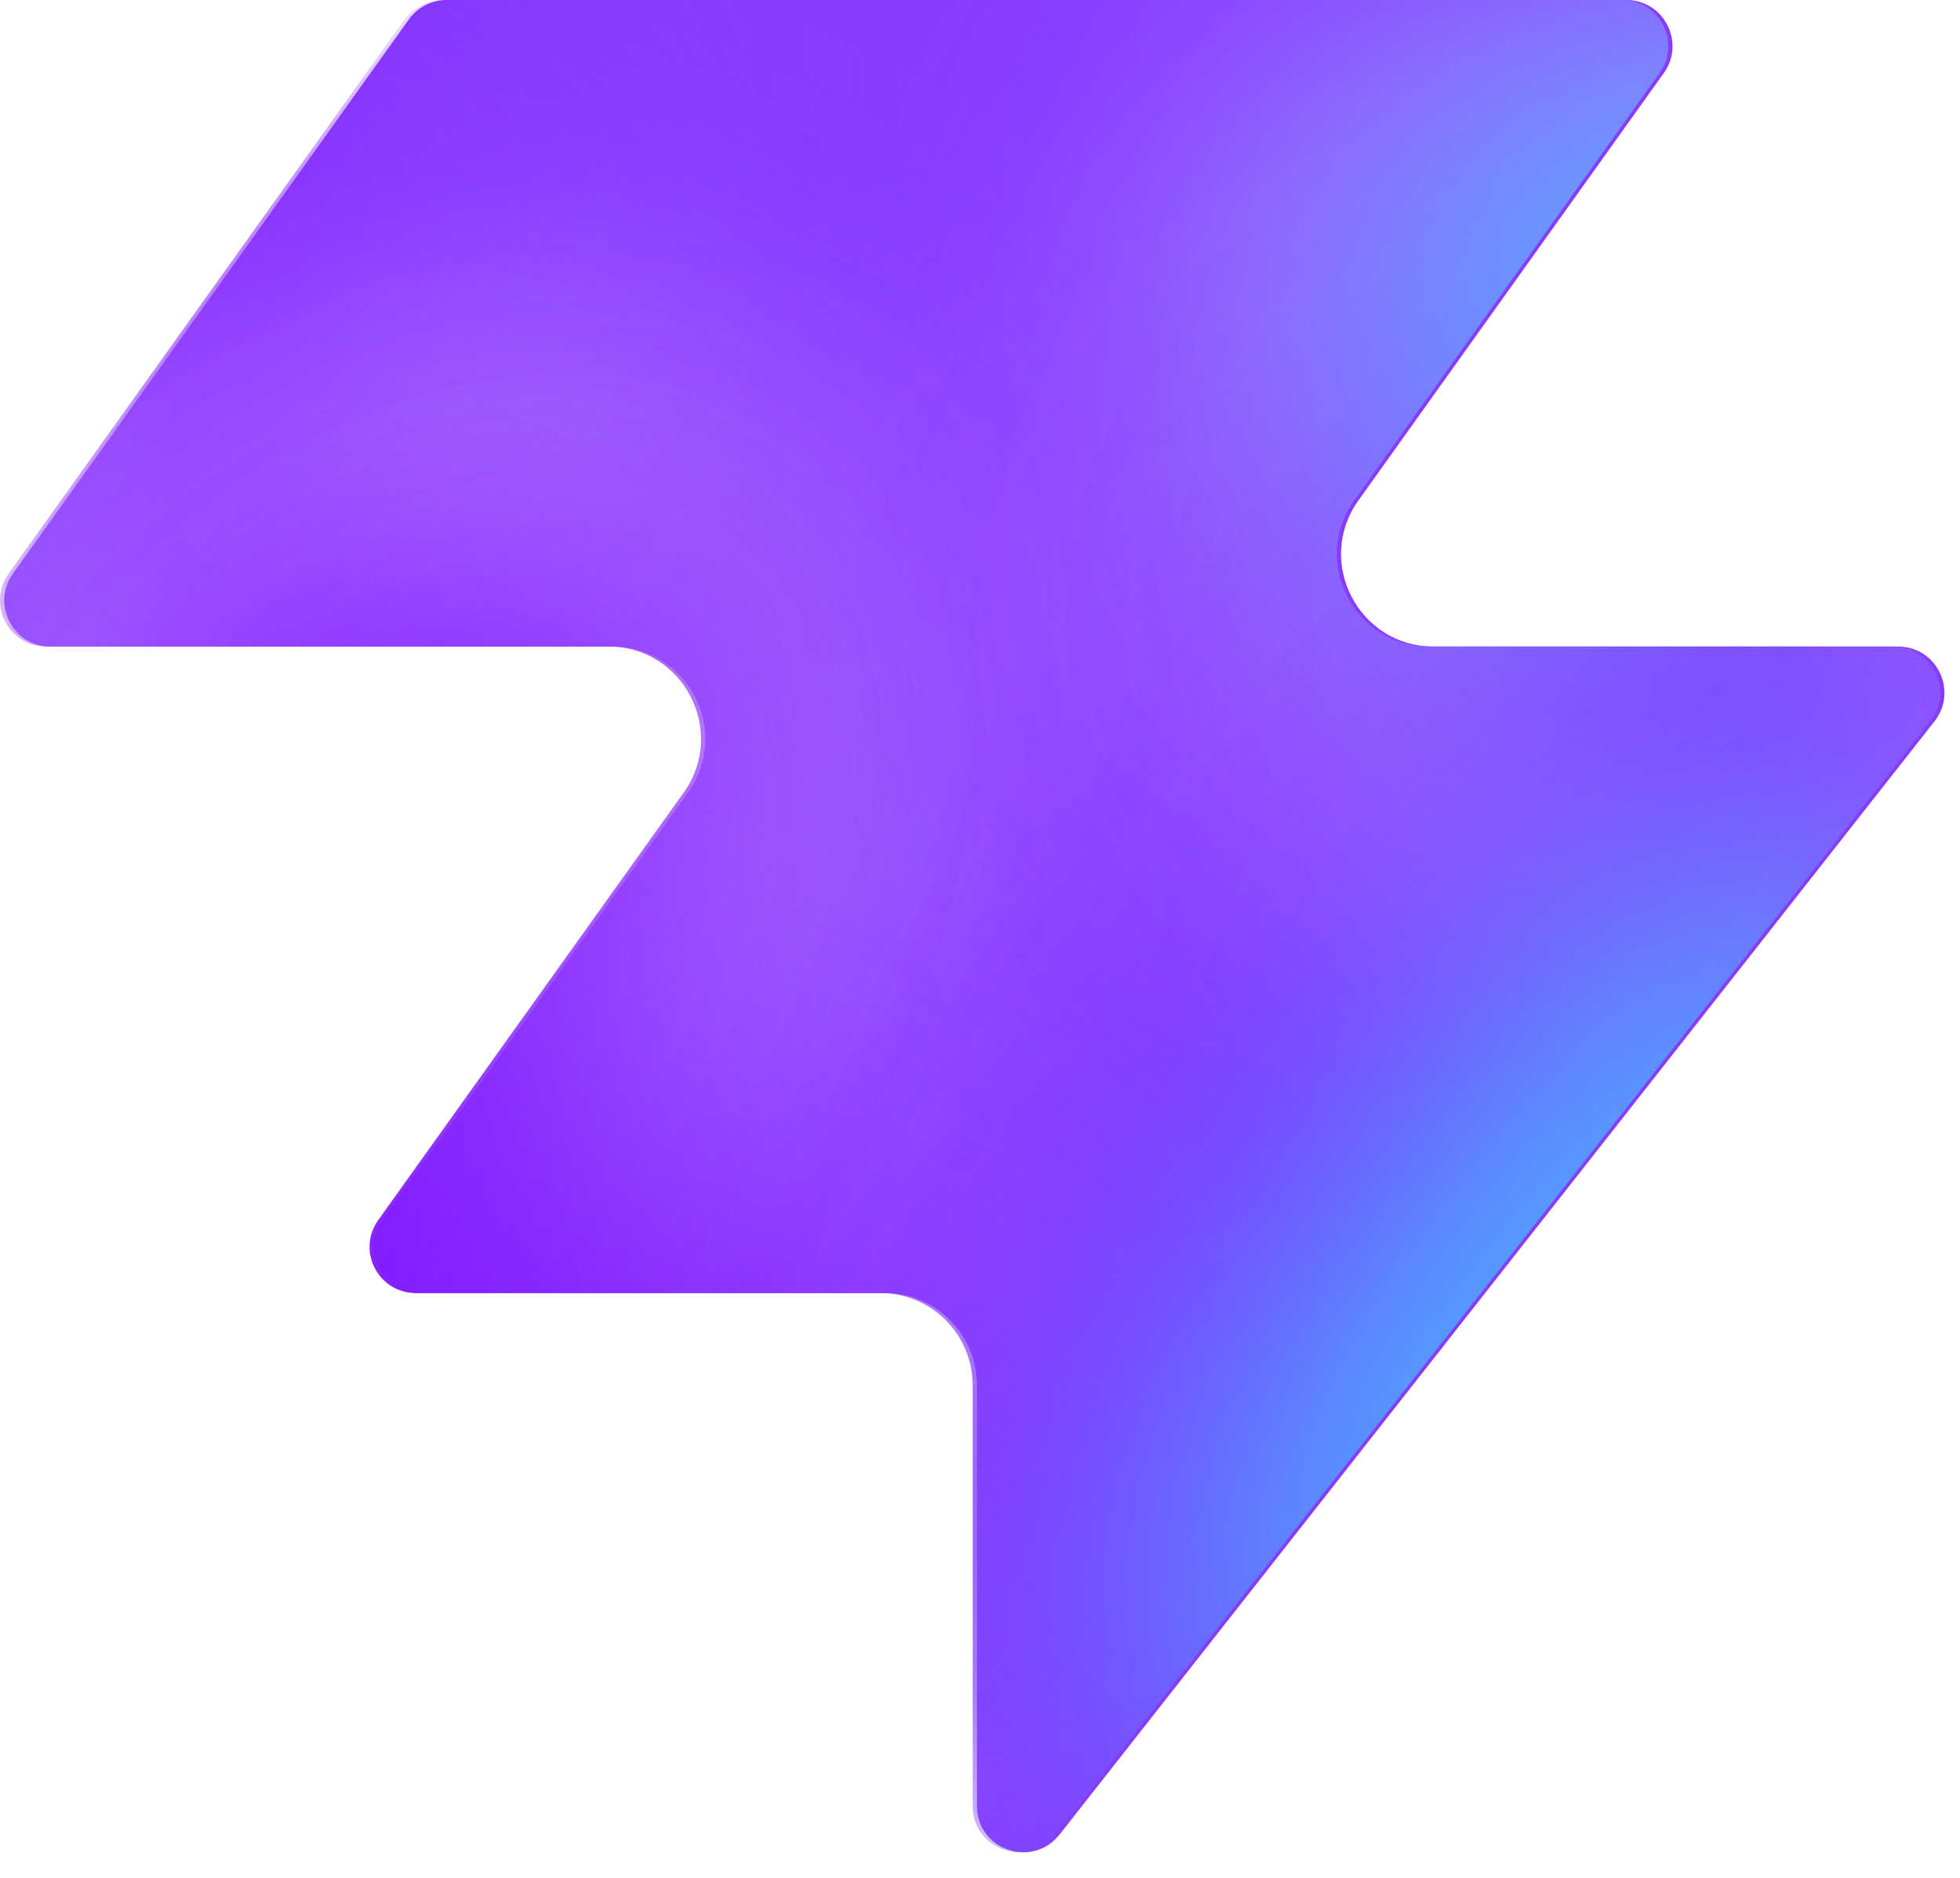
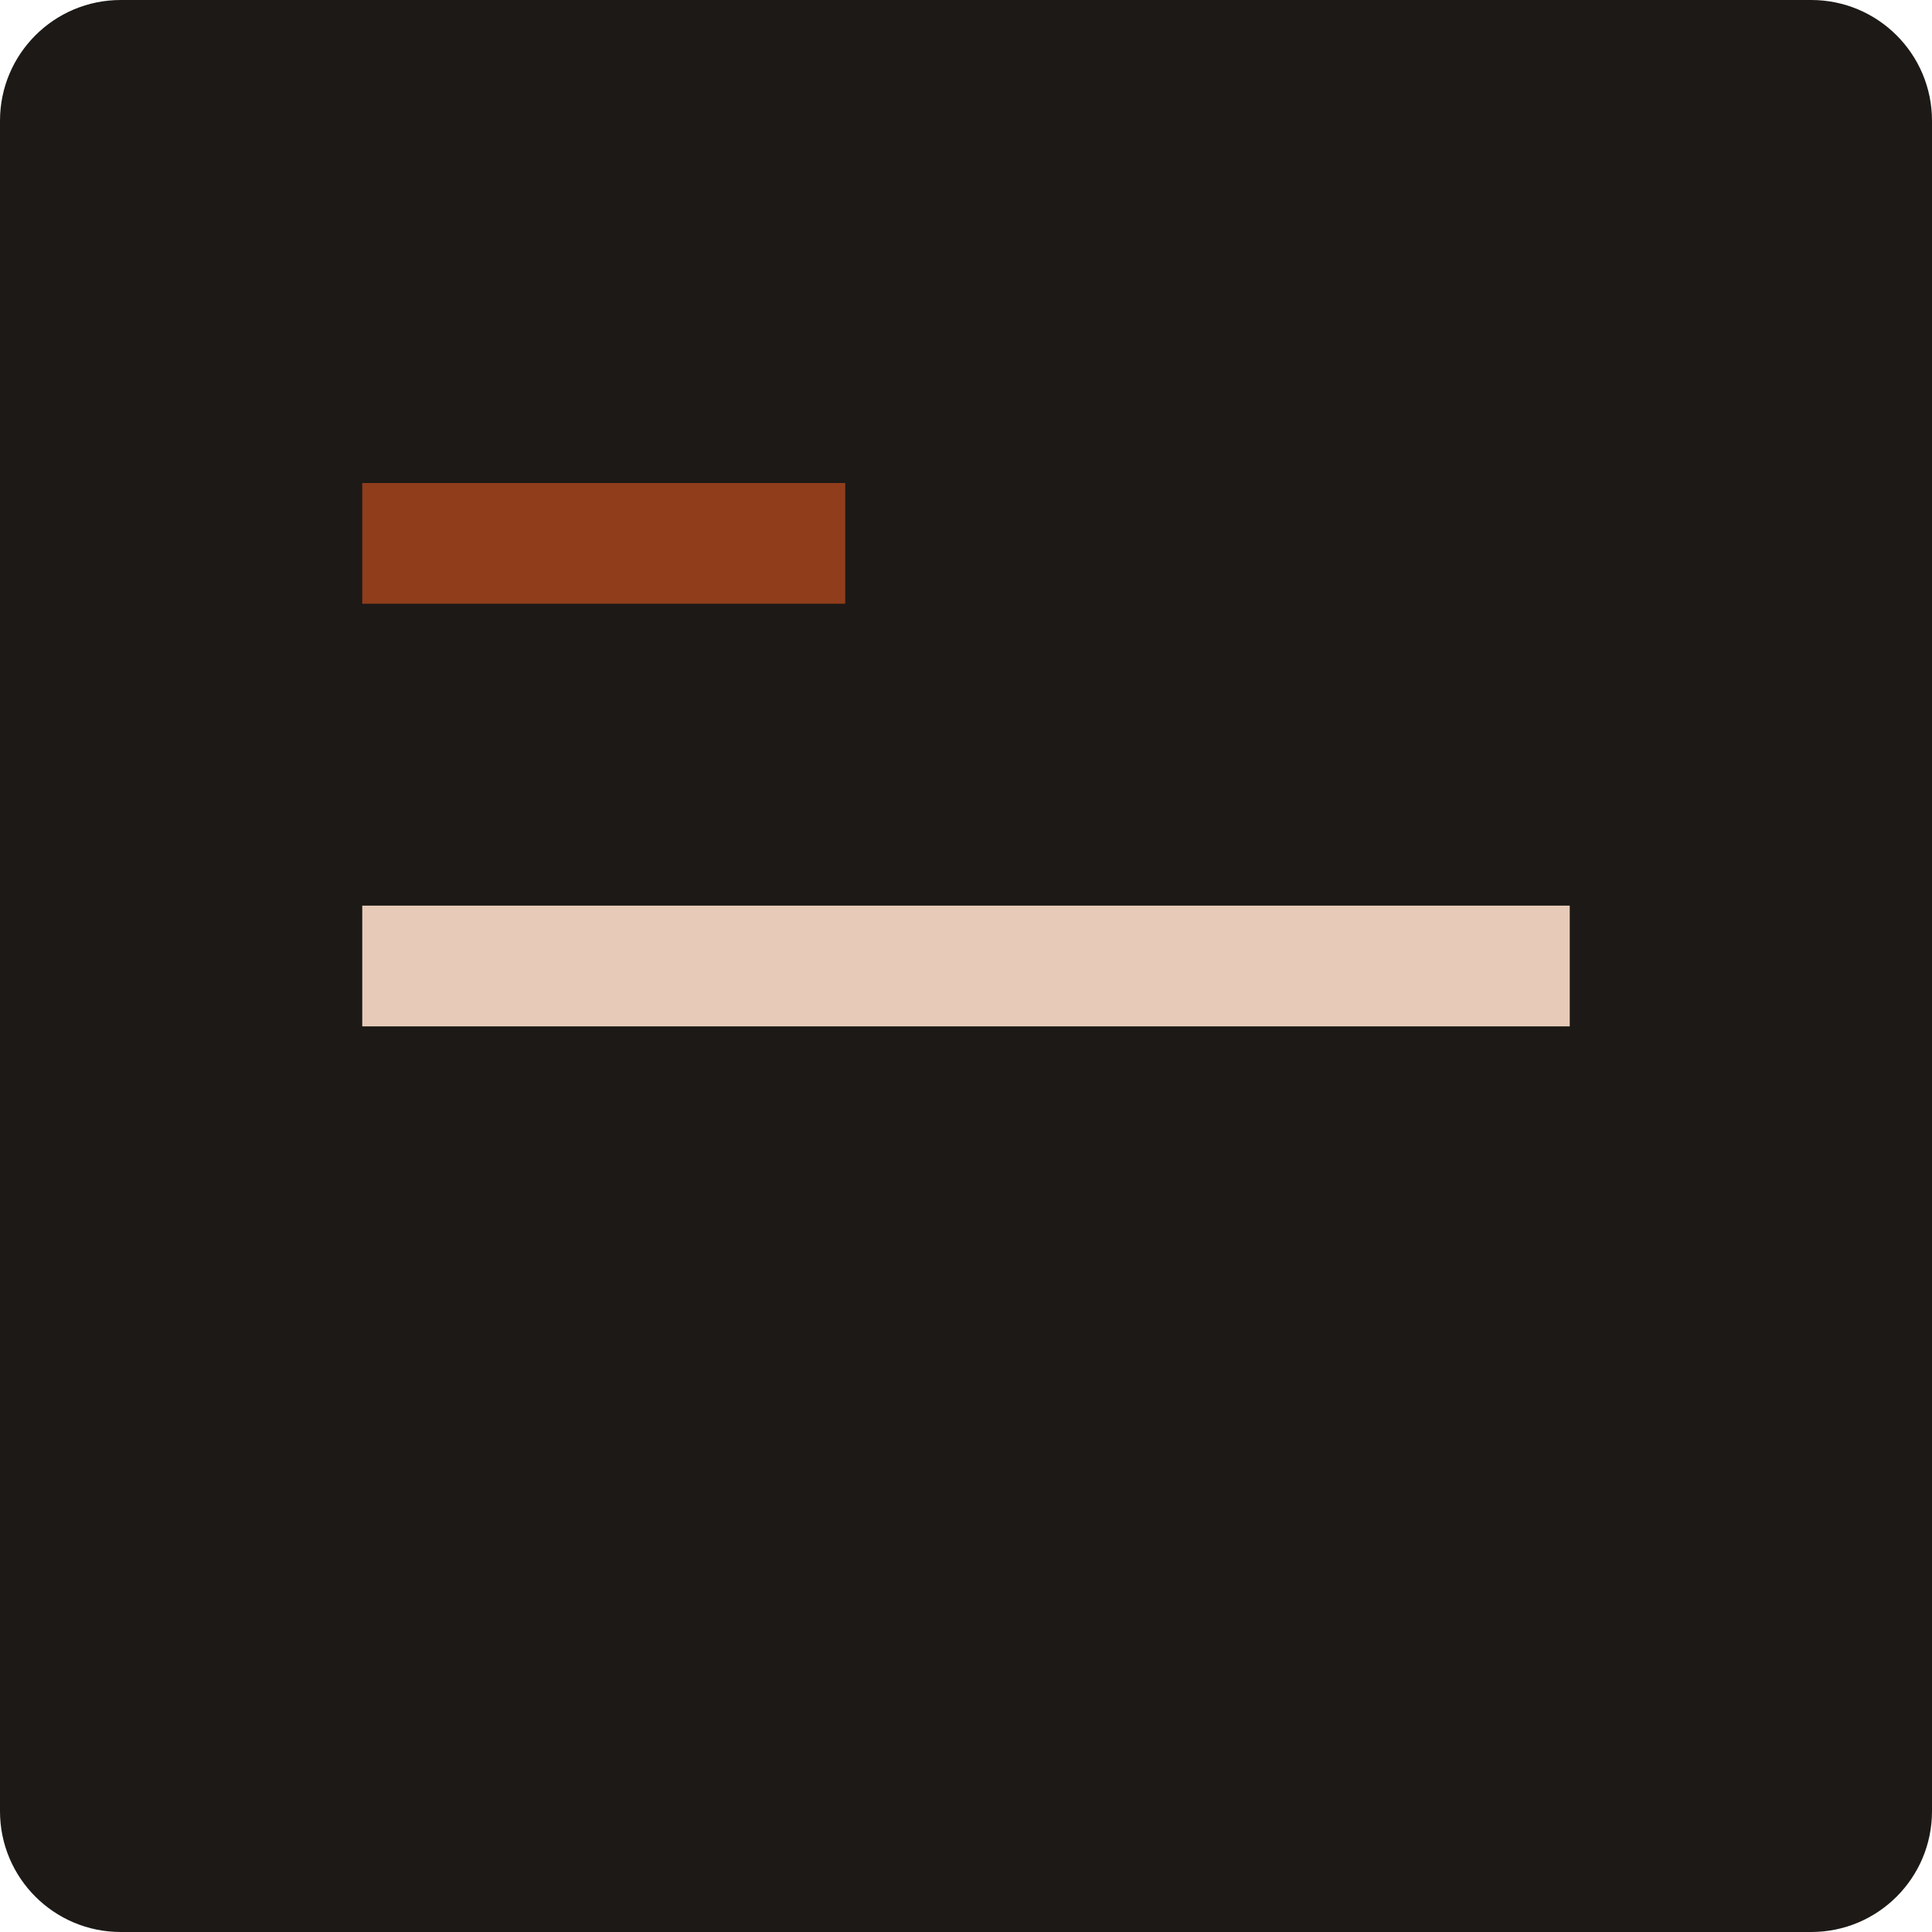
- <svg xmlns="http://www.w3.org/2000/svg" width="48" height="46" fill="none" viewBox="0 0 48 46">
-   <path fill="#863bff" d="M25.946 44.938c-.664.845-2.021.375-2.021-.698V33.937a2.26 2.26 0 0 0-2.262-2.262H10.287c-.92 0-1.456-1.04-.92-1.788l7.48-10.471c1.07-1.497 0-3.578-1.842-3.578H1.237c-.92 0-1.456-1.04-.92-1.788L10.013.474c.214-.297.556-.474.92-.474h28.894c.92 0 1.456 1.04.92 1.788l-7.48 10.471c-1.07 1.498 0 3.579 1.842 3.579h11.377c.943 0 1.473 1.088.89 1.83L25.947 44.94z" style="fill:#863bff;fill:color(display-p3 .525 .23 1);fill-opacity:1" />
-   <mask id="a" width="48" height="46" x="0" y="0" maskUnits="userSpaceOnUse" style="mask-type:alpha">
-     <path fill="#000" d="M25.842 44.938c-.664.844-2.021.375-2.021-.698V33.937a2.26 2.26 0 0 0-2.262-2.262H10.183c-.92 0-1.456-1.04-.92-1.788l7.48-10.471c1.07-1.498 0-3.579-1.842-3.579H1.133c-.92 0-1.456-1.04-.92-1.787L9.91.473c.214-.297.556-.474.92-.474h28.894c.92 0 1.456 1.04.92 1.788l-7.48 10.471c-1.07 1.498 0 3.578 1.842 3.578h11.377c.943 0 1.473 1.088.89 1.832L25.843 44.94z" style="fill:#000;fill-opacity:1" />
-   </mask>
-   <g mask="url(#a)">
-     <g filter="url(#b)">
-       <ellipse cx="5.508" cy="14.704" fill="#ede6ff" rx="5.508" ry="14.704" style="fill:#ede6ff;fill:color(display-p3 .927 .903 1);fill-opacity:1" transform="matrix(.00324 1 1 -.00324 -4.47 31.516)" />
-     </g>
-     <g filter="url(#c)">
-       <ellipse cx="10.399" cy="29.851" fill="#ede6ff" rx="10.399" ry="29.851" style="fill:#ede6ff;fill:color(display-p3 .927 .903 1);fill-opacity:1" transform="matrix(.00324 1 1 -.00324 -39.328 7.883)" />
-     </g>
-     <g filter="url(#d)">
-       <ellipse cx="5.508" cy="30.487" fill="#7e14ff" rx="5.508" ry="30.487" style="fill:#7e14ff;fill:color(display-p3 .492 .077 1);fill-opacity:1" transform="rotate(89.814 -25.913 -14.639)scale(1 -1)" />
-     </g>
-     <g filter="url(#e)">
-       <ellipse cx="5.508" cy="30.599" fill="#7e14ff" rx="5.508" ry="30.599" style="fill:#7e14ff;fill:color(display-p3 .492 .077 1);fill-opacity:1" transform="rotate(89.814 -32.644 -3.334)scale(1 -1)" />
-     </g>
-     <g filter="url(#f)">
-       <ellipse cx="5.508" cy="30.599" fill="#7e14ff" rx="5.508" ry="30.599" style="fill:#7e14ff;fill:color(display-p3 .492 .077 1);fill-opacity:1" transform="matrix(.00324 1 1 -.00324 -34.34 30.47)" />
-     </g>
-     <g filter="url(#g)">
-       <ellipse cx="14.072" cy="22.078" fill="#ede6ff" rx="14.072" ry="22.078" style="fill:#ede6ff;fill:color(display-p3 .927 .903 1);fill-opacity:1" transform="rotate(93.35 24.506 48.493)scale(-1 1)" />
-     </g>
-     <g filter="url(#h)">
-       <ellipse cx="3.47" cy="21.501" fill="#7e14ff" rx="3.47" ry="21.501" style="fill:#7e14ff;fill:color(display-p3 .492 .077 1);fill-opacity:1" transform="rotate(89.009 28.708 47.59)scale(-1 1)" />
-     </g>
-     <g filter="url(#i)">
-       <ellipse cx="3.47" cy="21.501" fill="#7e14ff" rx="3.47" ry="21.501" style="fill:#7e14ff;fill:color(display-p3 .492 .077 1);fill-opacity:1" transform="rotate(89.009 28.708 47.59)scale(-1 1)" />
-     </g>
-     <g filter="url(#j)">
-       <ellipse cx=".387" cy="8.972" fill="#7e14ff" rx="4.407" ry="29.108" style="fill:#7e14ff;fill:color(display-p3 .492 .077 1);fill-opacity:1" transform="rotate(39.51 .387 8.972)" />
-     </g>
-     <g filter="url(#k)">
-       <ellipse cx="47.523" cy="-6.092" fill="#7e14ff" rx="4.407" ry="29.108" style="fill:#7e14ff;fill:color(display-p3 .492 .077 1);fill-opacity:1" transform="rotate(37.892 47.523 -6.092)" />
-     </g>
-     <g filter="url(#l)">
-       <ellipse cx="41.412" cy="6.333" fill="#47bfff" rx="5.971" ry="9.665" style="fill:#47bfff;fill:color(display-p3 .28 .748 1);fill-opacity:1" transform="rotate(37.892 41.412 6.333)" />
-     </g>
-     <g filter="url(#m)">
-       <ellipse cx="-1.879" cy="38.332" fill="#7e14ff" rx="4.407" ry="29.108" style="fill:#7e14ff;fill:color(display-p3 .492 .077 1);fill-opacity:1" transform="rotate(37.892 -1.88 38.332)" />
-     </g>
-     <g filter="url(#n)">
-       <ellipse cx="-1.879" cy="38.332" fill="#7e14ff" rx="4.407" ry="29.108" style="fill:#7e14ff;fill:color(display-p3 .492 .077 1);fill-opacity:1" transform="rotate(37.892 -1.88 38.332)" />
-     </g>
-     <g filter="url(#o)">
-       <ellipse cx="35.651" cy="29.907" fill="#7e14ff" rx="4.407" ry="29.108" style="fill:#7e14ff;fill:color(display-p3 .492 .077 1);fill-opacity:1" transform="rotate(37.892 35.651 29.907)" />
-     </g>
-     <g filter="url(#p)">
-       <ellipse cx="38.418" cy="32.4" fill="#47bfff" rx="5.971" ry="15.297" style="fill:#47bfff;fill:color(display-p3 .28 .748 1);fill-opacity:1" transform="rotate(37.892 38.418 32.4)" />
-     </g>
-   </g>
-   <defs>
-     <filter id="b" width="60.045" height="41.654" x="-19.77" y="16.149" color-interpolation-filters="sRGB" filterUnits="userSpaceOnUse">
-       <feFlood flood-opacity="0" result="BackgroundImageFix" />
-       <feBlend in="SourceGraphic" in2="BackgroundImageFix" result="shape" />
-       <feGaussianBlur result="effect1_foregroundBlur_2002_17158" stdDeviation="7.659" />
-     </filter>
-     <filter id="c" width="90.34" height="51.437" x="-54.613" y="-7.533" color-interpolation-filters="sRGB" filterUnits="userSpaceOnUse">
-       <feFlood flood-opacity="0" result="BackgroundImageFix" />
-       <feBlend in="SourceGraphic" in2="BackgroundImageFix" result="shape" />
-       <feGaussianBlur result="effect1_foregroundBlur_2002_17158" stdDeviation="7.659" />
-     </filter>
-     <filter id="d" width="79.355" height="29.4" x="-49.64" y="2.03" color-interpolation-filters="sRGB" filterUnits="userSpaceOnUse">
-       <feFlood flood-opacity="0" result="BackgroundImageFix" />
-       <feBlend in="SourceGraphic" in2="BackgroundImageFix" result="shape" />
-       <feGaussianBlur result="effect1_foregroundBlur_2002_17158" stdDeviation="4.596" />
-     </filter>
-     <filter id="e" width="79.579" height="29.4" x="-45.045" y="20.029" color-interpolation-filters="sRGB" filterUnits="userSpaceOnUse">
-       <feFlood flood-opacity="0" result="BackgroundImageFix" />
-       <feBlend in="SourceGraphic" in2="BackgroundImageFix" result="shape" />
-       <feGaussianBlur result="effect1_foregroundBlur_2002_17158" stdDeviation="4.596" />
-     </filter>
-     <filter id="f" width="79.579" height="29.4" x="-43.513" y="21.178" color-interpolation-filters="sRGB" filterUnits="userSpaceOnUse">
-       <feFlood flood-opacity="0" result="BackgroundImageFix" />
-       <feBlend in="SourceGraphic" in2="BackgroundImageFix" result="shape" />
-       <feGaussianBlur result="effect1_foregroundBlur_2002_17158" stdDeviation="4.596" />
-     </filter>
-     <filter id="g" width="74.749" height="58.852" x="15.756" y="-17.901" color-interpolation-filters="sRGB" filterUnits="userSpaceOnUse">
-       <feFlood flood-opacity="0" result="BackgroundImageFix" />
-       <feBlend in="SourceGraphic" in2="BackgroundImageFix" result="shape" />
-       <feGaussianBlur result="effect1_foregroundBlur_2002_17158" stdDeviation="7.659" />
-     </filter>
-     <filter id="h" width="61.377" height="25.362" x="23.548" y="2.284" color-interpolation-filters="sRGB" filterUnits="userSpaceOnUse">
-       <feFlood flood-opacity="0" result="BackgroundImageFix" />
-       <feBlend in="SourceGraphic" in2="BackgroundImageFix" result="shape" />
-       <feGaussianBlur result="effect1_foregroundBlur_2002_17158" stdDeviation="4.596" />
-     </filter>
-     <filter id="i" width="61.377" height="25.362" x="23.548" y="2.284" color-interpolation-filters="sRGB" filterUnits="userSpaceOnUse">
-       <feFlood flood-opacity="0" result="BackgroundImageFix" />
-       <feBlend in="SourceGraphic" in2="BackgroundImageFix" result="shape" />
-       <feGaussianBlur result="effect1_foregroundBlur_2002_17158" stdDeviation="4.596" />
-     </filter>
-     <filter id="j" width="56.045" height="63.649" x="-27.636" y="-22.853" color-interpolation-filters="sRGB" filterUnits="userSpaceOnUse">
-       <feFlood flood-opacity="0" result="BackgroundImageFix" />
-       <feBlend in="SourceGraphic" in2="BackgroundImageFix" result="shape" />
-       <feGaussianBlur result="effect1_foregroundBlur_2002_17158" stdDeviation="4.596" />
-     </filter>
-     <filter id="k" width="54.814" height="64.646" x="20.116" y="-38.415" color-interpolation-filters="sRGB" filterUnits="userSpaceOnUse">
-       <feFlood flood-opacity="0" result="BackgroundImageFix" />
-       <feBlend in="SourceGraphic" in2="BackgroundImageFix" result="shape" />
-       <feGaussianBlur result="effect1_foregroundBlur_2002_17158" stdDeviation="4.596" />
-     </filter>
-     <filter id="l" width="33.541" height="35.313" x="24.641" y="-11.323" color-interpolation-filters="sRGB" filterUnits="userSpaceOnUse">
-       <feFlood flood-opacity="0" result="BackgroundImageFix" />
-       <feBlend in="SourceGraphic" in2="BackgroundImageFix" result="shape" />
-       <feGaussianBlur result="effect1_foregroundBlur_2002_17158" stdDeviation="4.596" />
-     </filter>
-     <filter id="m" width="54.814" height="64.646" x="-29.286" y="6.009" color-interpolation-filters="sRGB" filterUnits="userSpaceOnUse">
-       <feFlood flood-opacity="0" result="BackgroundImageFix" />
-       <feBlend in="SourceGraphic" in2="BackgroundImageFix" result="shape" />
-       <feGaussianBlur result="effect1_foregroundBlur_2002_17158" stdDeviation="4.596" />
-     </filter>
-     <filter id="n" width="54.814" height="64.646" x="-29.286" y="6.009" color-interpolation-filters="sRGB" filterUnits="userSpaceOnUse">
-       <feFlood flood-opacity="0" result="BackgroundImageFix" />
-       <feBlend in="SourceGraphic" in2="BackgroundImageFix" result="shape" />
-       <feGaussianBlur result="effect1_foregroundBlur_2002_17158" stdDeviation="4.596" />
-     </filter>
-     <filter id="o" width="54.814" height="64.646" x="8.244" y="-2.416" color-interpolation-filters="sRGB" filterUnits="userSpaceOnUse">
-       <feFlood flood-opacity="0" result="BackgroundImageFix" />
-       <feBlend in="SourceGraphic" in2="BackgroundImageFix" result="shape" />
-       <feGaussianBlur result="effect1_foregroundBlur_2002_17158" stdDeviation="4.596" />
-     </filter>
-     <filter id="p" width="39.409" height="43.623" x="18.713" y="10.588" color-interpolation-filters="sRGB" filterUnits="userSpaceOnUse">
-       <feFlood flood-opacity="0" result="BackgroundImageFix" />
-       <feBlend in="SourceGraphic" in2="BackgroundImageFix" result="shape" />
-       <feGaussianBlur result="effect1_foregroundBlur_2002_17158" stdDeviation="4.596" />
-     </filter>
-   </defs>
+ <svg xmlns="http://www.w3.org/2000/svg" viewBox="0 0 32 32">
+   <rect width="32" height="32" rx="2" fill="#1c1916" />
+   <rect x="6" y="15" width="20" height="2" fill="#e7cbb8" />
+   <rect x="6" y="8" width="8" height="2" fill="#8f3d1b" />
</svg>
